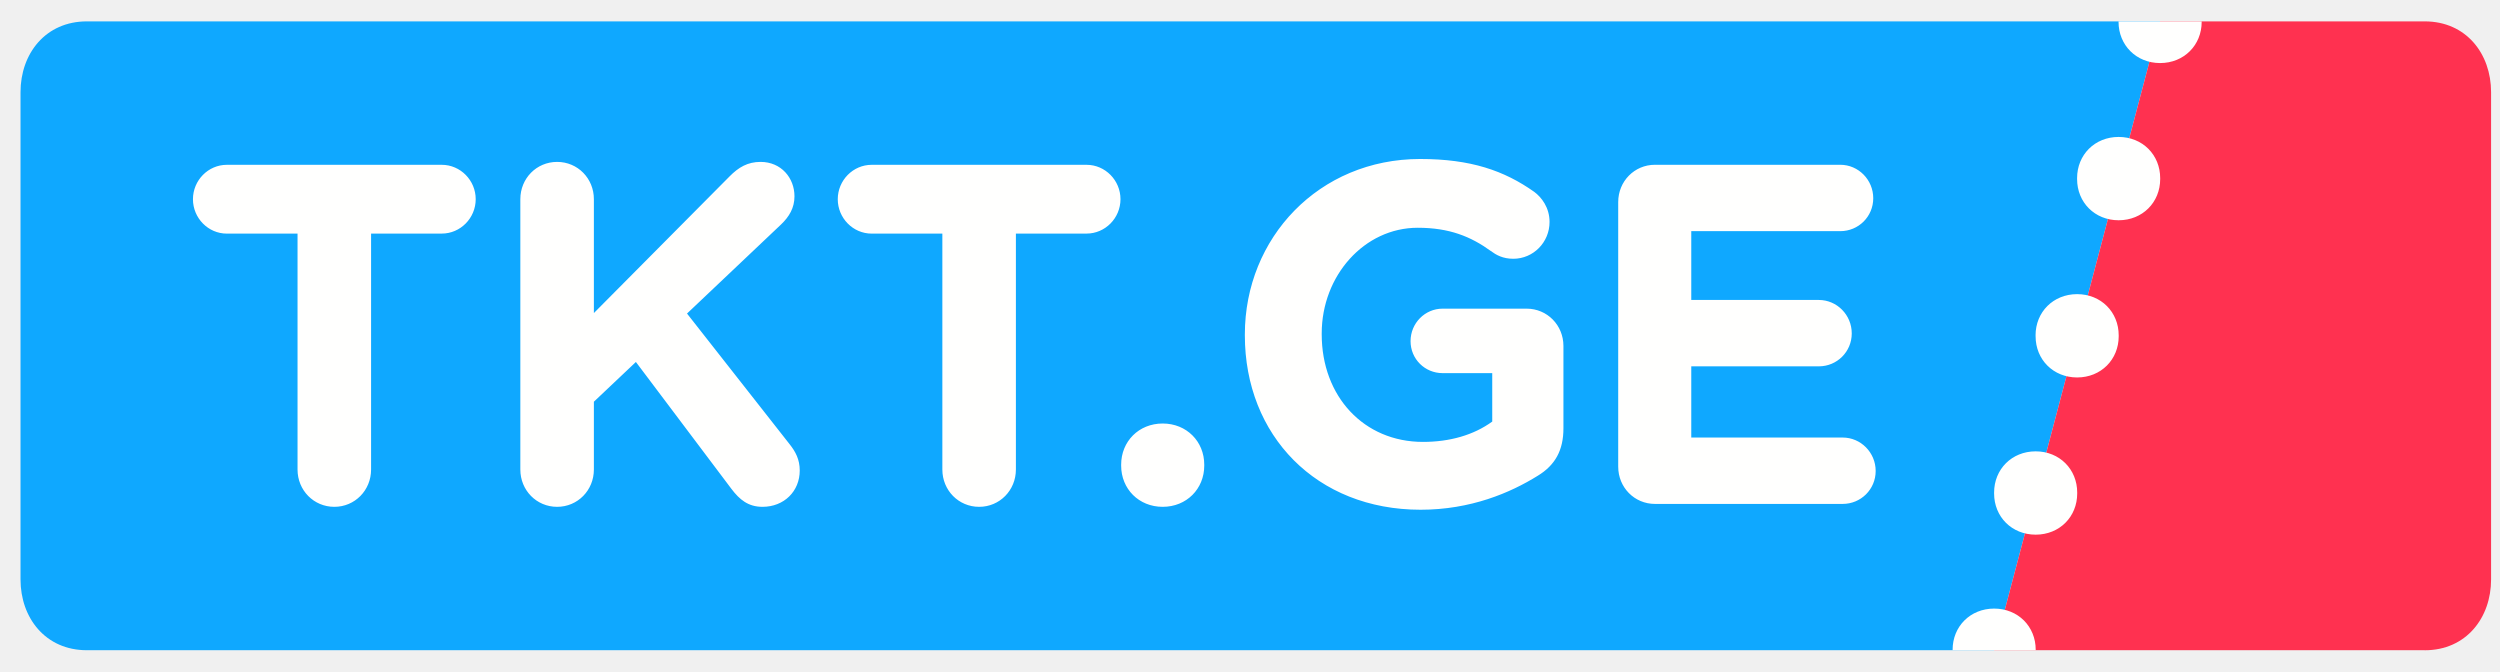
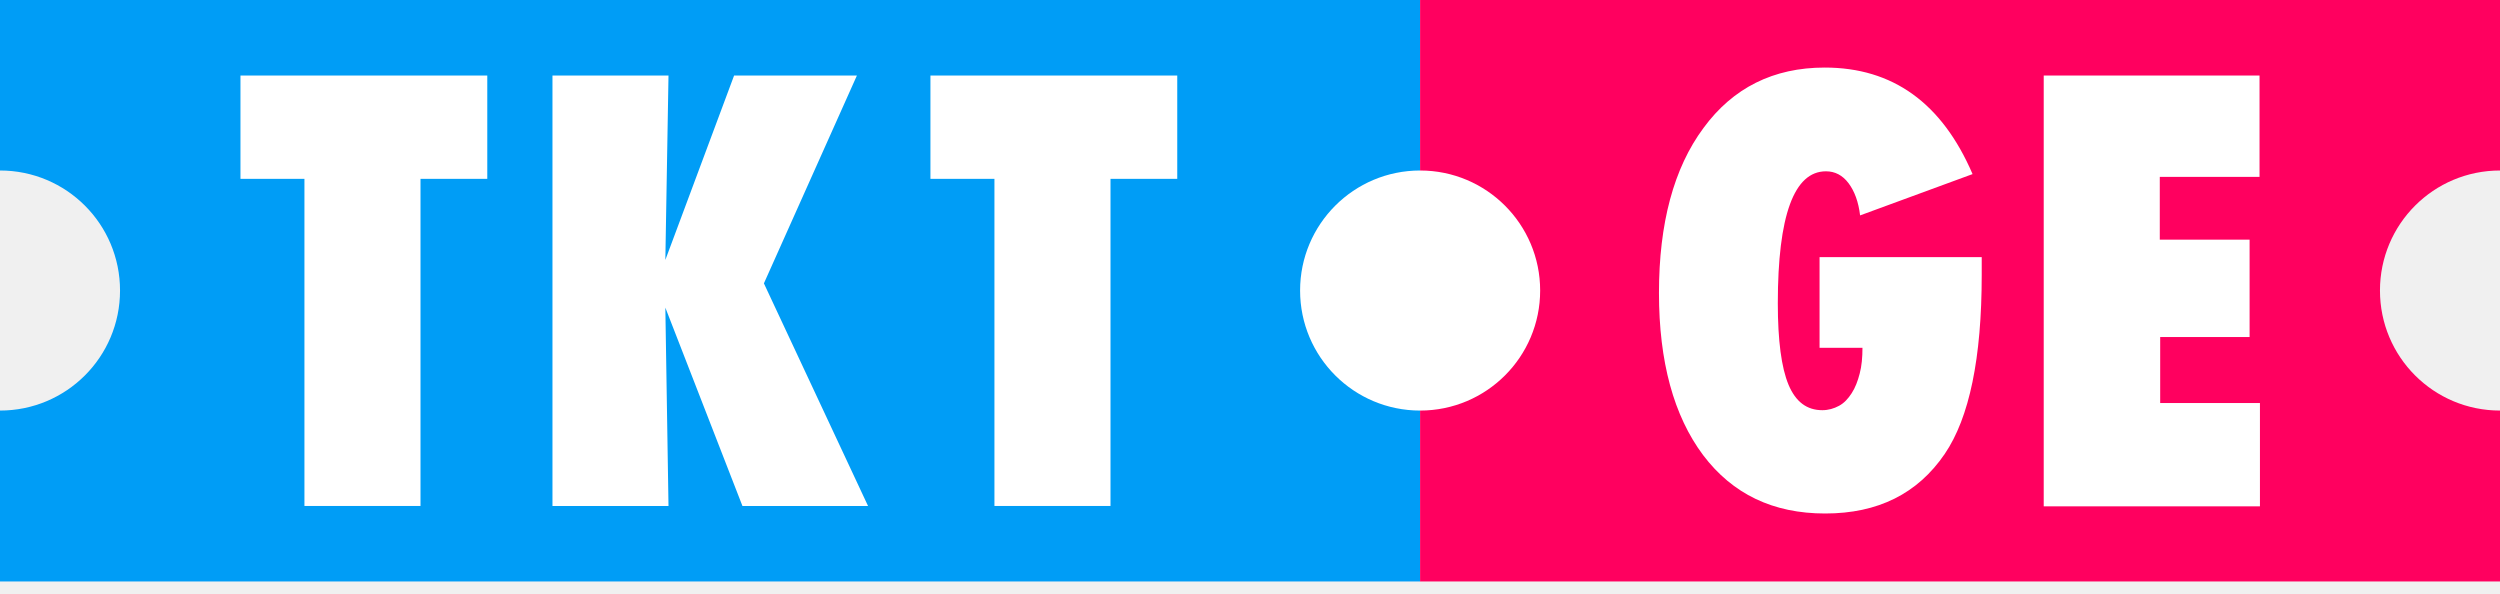
- <svg xmlns="http://www.w3.org/2000/svg" width="67" height="18" viewBox="0 0 67 18" fill="none">
-   <path fill-rule="evenodd" clip-rule="evenodd" d="M2.329 0.574H57.891L53.443 17.426H2.329C1.215 17.426 0.55 16.556 0.55 15.531V2.469C0.55 1.443 1.215 0.573 2.329 0.573" fill="#0FA8FF" />
-   <path fill-rule="evenodd" clip-rule="evenodd" d="M64.982 17.426H53.443L57.891 0.573H64.982C66.095 0.573 66.761 1.443 66.761 2.469V15.53C66.761 16.556 66.095 17.427 64.982 17.427" fill="#FF3150" />
-   <path fill-rule="evenodd" clip-rule="evenodd" d="M52.33 17.413V17.426H54.557V17.413C54.557 16.79 54.084 16.31 53.443 16.31C52.803 16.31 52.33 16.79 52.33 17.413ZM53.442 13.2V13.226C53.442 13.849 53.915 14.329 54.556 14.329C55.196 14.329 55.669 13.849 55.669 13.226V13.2C55.669 12.577 55.195 12.096 54.556 12.096C53.915 12.096 53.442 12.577 53.442 13.2ZM54.554 8.987V9.013C54.554 9.636 55.027 10.116 55.667 10.116C56.307 10.116 56.781 9.636 56.781 9.013V8.987C56.781 8.363 56.307 7.883 55.667 7.883C55.027 7.883 54.553 8.363 54.553 8.987M55.666 4.774V4.799C55.666 5.423 56.139 5.903 56.779 5.903C57.419 5.903 57.893 5.423 57.893 4.799V4.774C57.893 4.15 57.419 3.67 56.779 3.67C56.139 3.67 55.666 4.15 55.666 4.774ZM56.777 0.573V0.586C56.777 1.209 57.251 1.69 57.891 1.69C58.531 1.69 59.005 1.209 59.005 0.586V0.573H56.777ZM44.353 13.505H49.384C49.87 13.505 50.268 13.116 50.268 12.622C50.268 12.129 49.87 11.726 49.384 11.726H45.326V9.818H48.745C49.23 9.818 49.627 9.428 49.627 8.935C49.627 8.441 49.23 8.039 48.745 8.039H45.326V6.195H49.32C49.806 6.195 50.203 5.806 50.203 5.312C50.203 4.819 49.806 4.416 49.32 4.416H44.353C43.803 4.416 43.368 4.858 43.368 5.416V12.505C43.368 13.064 43.803 13.505 44.353 13.505H44.353ZM38.072 13.661C39.417 13.661 40.479 13.206 41.209 12.752C41.682 12.466 41.9 12.064 41.9 11.479V9.272C41.9 8.714 41.464 8.272 40.914 8.272H38.661C38.188 8.272 37.803 8.662 37.803 9.143C37.803 9.623 38.188 10 38.661 10H39.992V11.298C39.493 11.661 38.853 11.843 38.136 11.843C36.549 11.843 35.422 10.622 35.422 8.961V8.935C35.422 7.389 36.562 6.104 37.996 6.104C38.84 6.104 39.417 6.338 39.954 6.727C40.095 6.831 40.274 6.935 40.556 6.935C41.093 6.935 41.528 6.494 41.528 5.949C41.528 5.559 41.311 5.286 41.119 5.143C40.312 4.572 39.417 4.261 38.06 4.261C35.346 4.261 33.362 6.377 33.362 8.961V8.987C33.362 11.674 35.282 13.661 38.072 13.661V13.661ZM30.047 12.453V12.479C30.047 13.102 30.52 13.583 31.16 13.583C31.8 13.583 32.274 13.102 32.274 12.479V12.453C32.274 11.83 31.8 11.35 31.16 11.35C30.52 11.35 30.047 11.83 30.047 12.453ZM25.255 12.583C25.255 13.141 25.69 13.583 26.241 13.583C26.791 13.583 27.226 13.141 27.226 12.583V6.26H29.12C29.62 6.26 30.029 5.845 30.029 5.338C30.029 4.833 29.62 4.417 29.12 4.417H23.361C22.861 4.417 22.452 4.833 22.452 5.339C22.452 5.845 22.861 6.261 23.361 6.261H25.255V12.584V12.583ZM13.945 12.583C13.945 13.141 14.38 13.583 14.931 13.583C15.481 13.583 15.916 13.141 15.916 12.583V10.766L17.042 9.701L19.603 13.103C19.82 13.389 20.051 13.583 20.435 13.583C21.011 13.583 21.433 13.168 21.433 12.609C21.433 12.311 21.318 12.103 21.165 11.909L18.412 8.403L20.934 6.014C21.151 5.806 21.292 5.572 21.292 5.261C21.292 4.767 20.934 4.339 20.384 4.339C20.038 4.339 19.795 4.482 19.552 4.728L15.916 8.39V5.338C15.916 4.78 15.481 4.339 14.931 4.339C14.38 4.339 13.945 4.78 13.945 5.339V12.584V12.583ZM7.974 12.583C7.974 13.141 8.409 13.583 8.96 13.583C9.51 13.583 9.945 13.141 9.945 12.583V6.26H11.84C12.339 6.26 12.749 5.845 12.749 5.338C12.749 4.833 12.339 4.417 11.84 4.417H6.079C5.58 4.417 5.171 4.833 5.171 5.339C5.171 5.845 5.58 6.261 6.079 6.261H7.974V12.584V12.583Z" fill="#FFFFFE" />
+ <svg xmlns="http://www.w3.org/2000/svg" width="80" height="19" viewBox="0 0 80 19" fill="none">
+   <path d="M45.444 0H0V5.456C2.124 5.456 3.841 7.173 3.841 9.297C3.841 11.421 2.124 13.138 0 13.138V18.607H45.444" fill="#009DF6" />
+   <path d="M45.443 18.607H80V13.138C77.876 13.138 76.159 11.421 76.159 9.297C76.159 7.173 77.876 5.456 80 5.456V0H45.443" fill="#FF005F" />
+   <path d="M13.469 16.191H9.742V5.723H7.695V2.417H15.593V5.723H13.456V16.191H13.469Z" fill="white" />
+   <path d="M27.777 16.191H23.758L21.291 9.844L21.392 16.191H17.679V2.417H21.392L21.291 8.318L23.491 2.417H27.421L24.445 9.068L27.777 16.191Z" fill="white" />
+   <path d="M35.548 16.191H31.822V5.723H29.774V2.417H37.672V5.723H35.536V16.191H35.548Z" fill="white" />
+   <path d="M58.226 8.229H63.415V8.801C63.415 11.459 63.02 13.367 62.232 14.525C61.367 15.796 60.095 16.432 58.404 16.432C56.737 16.432 55.44 15.809 54.499 14.563C53.558 13.304 53.087 11.574 53.087 9.374C53.087 7.148 53.558 5.38 54.512 4.095C55.453 2.811 56.75 2.162 58.391 2.162C60.566 2.162 62.143 3.294 63.122 5.571L59.523 6.893C59.472 6.461 59.345 6.118 59.154 5.863C58.963 5.609 58.722 5.482 58.429 5.482C57.412 5.482 56.89 6.893 56.89 9.704C56.89 10.9 57.005 11.765 57.233 12.312C57.462 12.858 57.819 13.126 58.315 13.126C58.505 13.126 58.684 13.075 58.849 12.986C59.014 12.897 59.141 12.757 59.256 12.579C59.37 12.401 59.447 12.197 59.51 11.955C59.574 11.714 59.599 11.434 59.599 11.129H58.226V8.229Z" fill="white" />
+   <path d="M65.399 16.191V2.417H72.305V5.66H69.113V7.669H71.987V10.785H69.126V12.897H72.318V16.203H65.399V16.191Z" fill="white" />
+   <path d="M45.444 13.138C47.565 13.138 49.285 11.419 49.285 9.297C49.285 7.176 47.565 5.456 45.444 5.456C43.322 5.456 41.603 7.176 41.603 9.297C41.603 11.419 43.322 13.138 45.444 13.138Z" fill="white" />
</svg>
